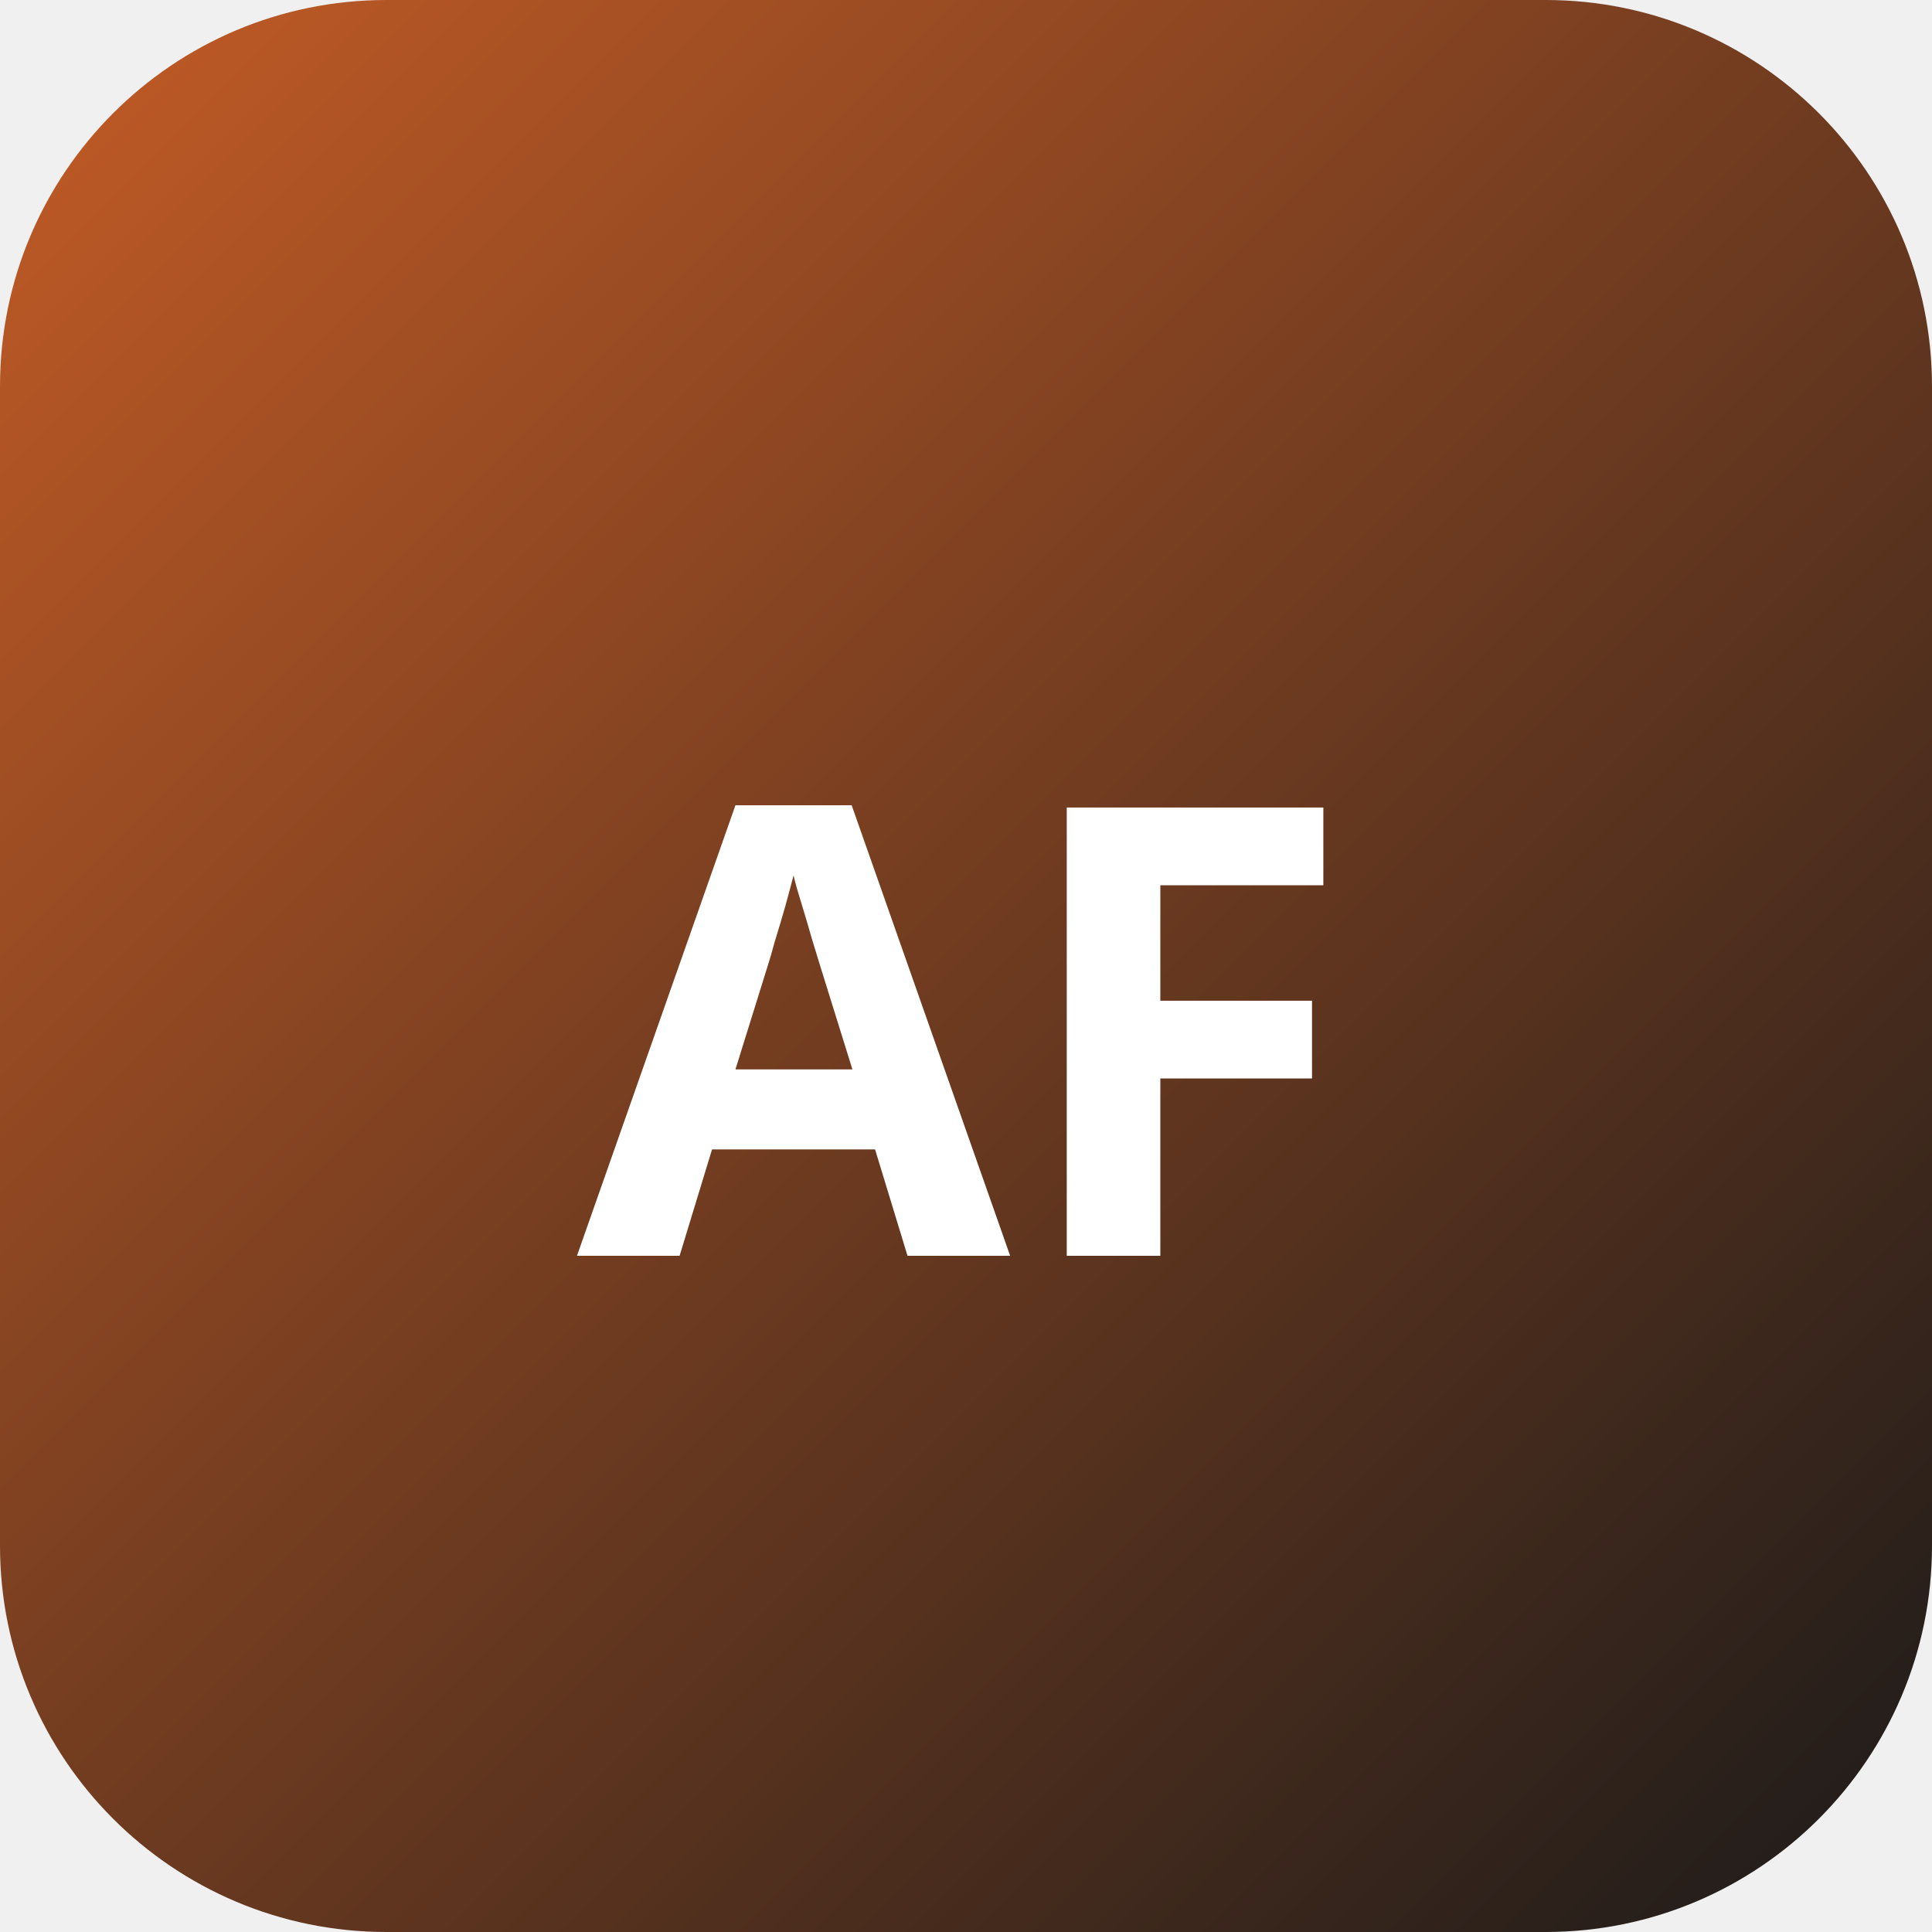
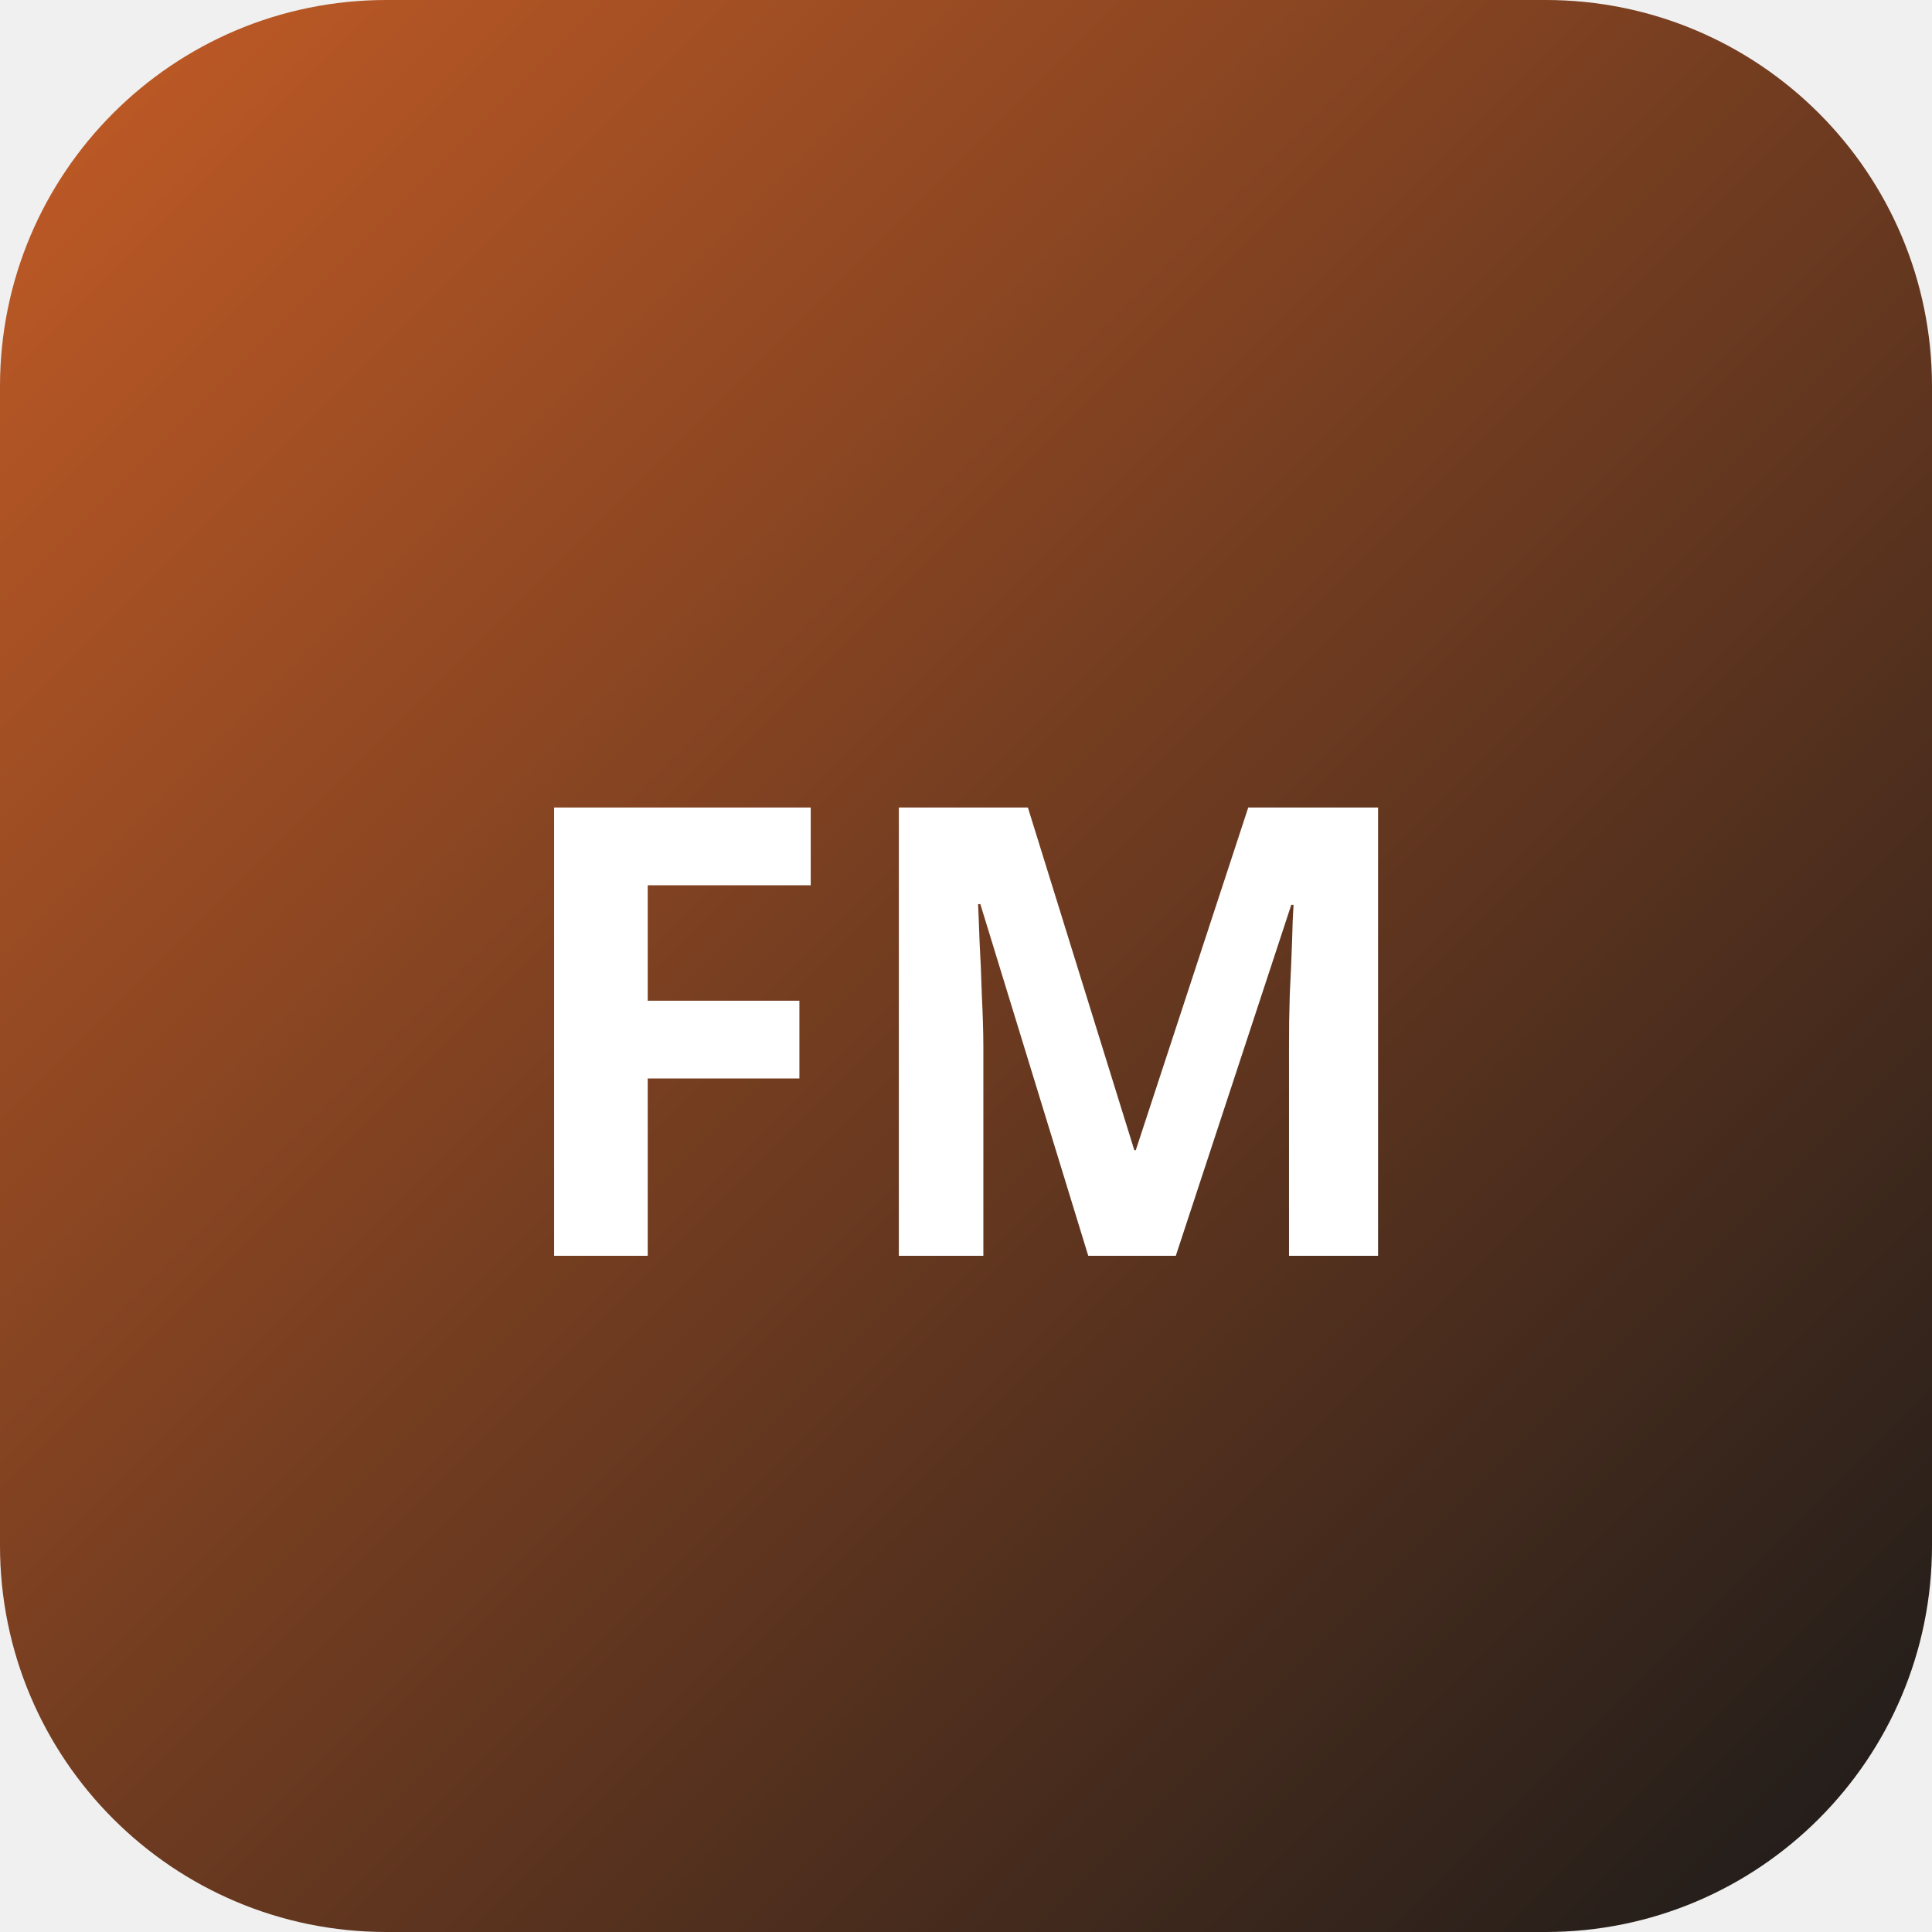
- <svg xmlns="http://www.w3.org/2000/svg" viewBox="0 0 40 40" width="40" height="40" role="img" aria-label="AI Fox Motors">
+ <svg xmlns="http://www.w3.org/2000/svg" viewBox="0 0 40 40" width="40" height="40" role="img" aria-label="Fox Motors">
  <defs>
    <linearGradient id="foxGrad" x1="0" y1="0" x2="1" y2="1">
      <stop offset="0%" stop-color="#c45c26" />
      <stop offset="100%" stop-color="#1a1a1a" />
    </linearGradient>
  </defs>
  <rect width="40" height="40" rx="8" fill="url(#foxGrad)" />
-   <text x="20" y="26" text-anchor="middle" fill="#fff" font-size="13" font-family="system-ui,Segoe UI,sans-serif" font-weight="700">AF</text>
+   <text x="20" y="26" text-anchor="middle" fill="#fff" font-size="13" font-family="system-ui,Segoe UI,sans-serif" font-weight="700">FM</text>
</svg>
